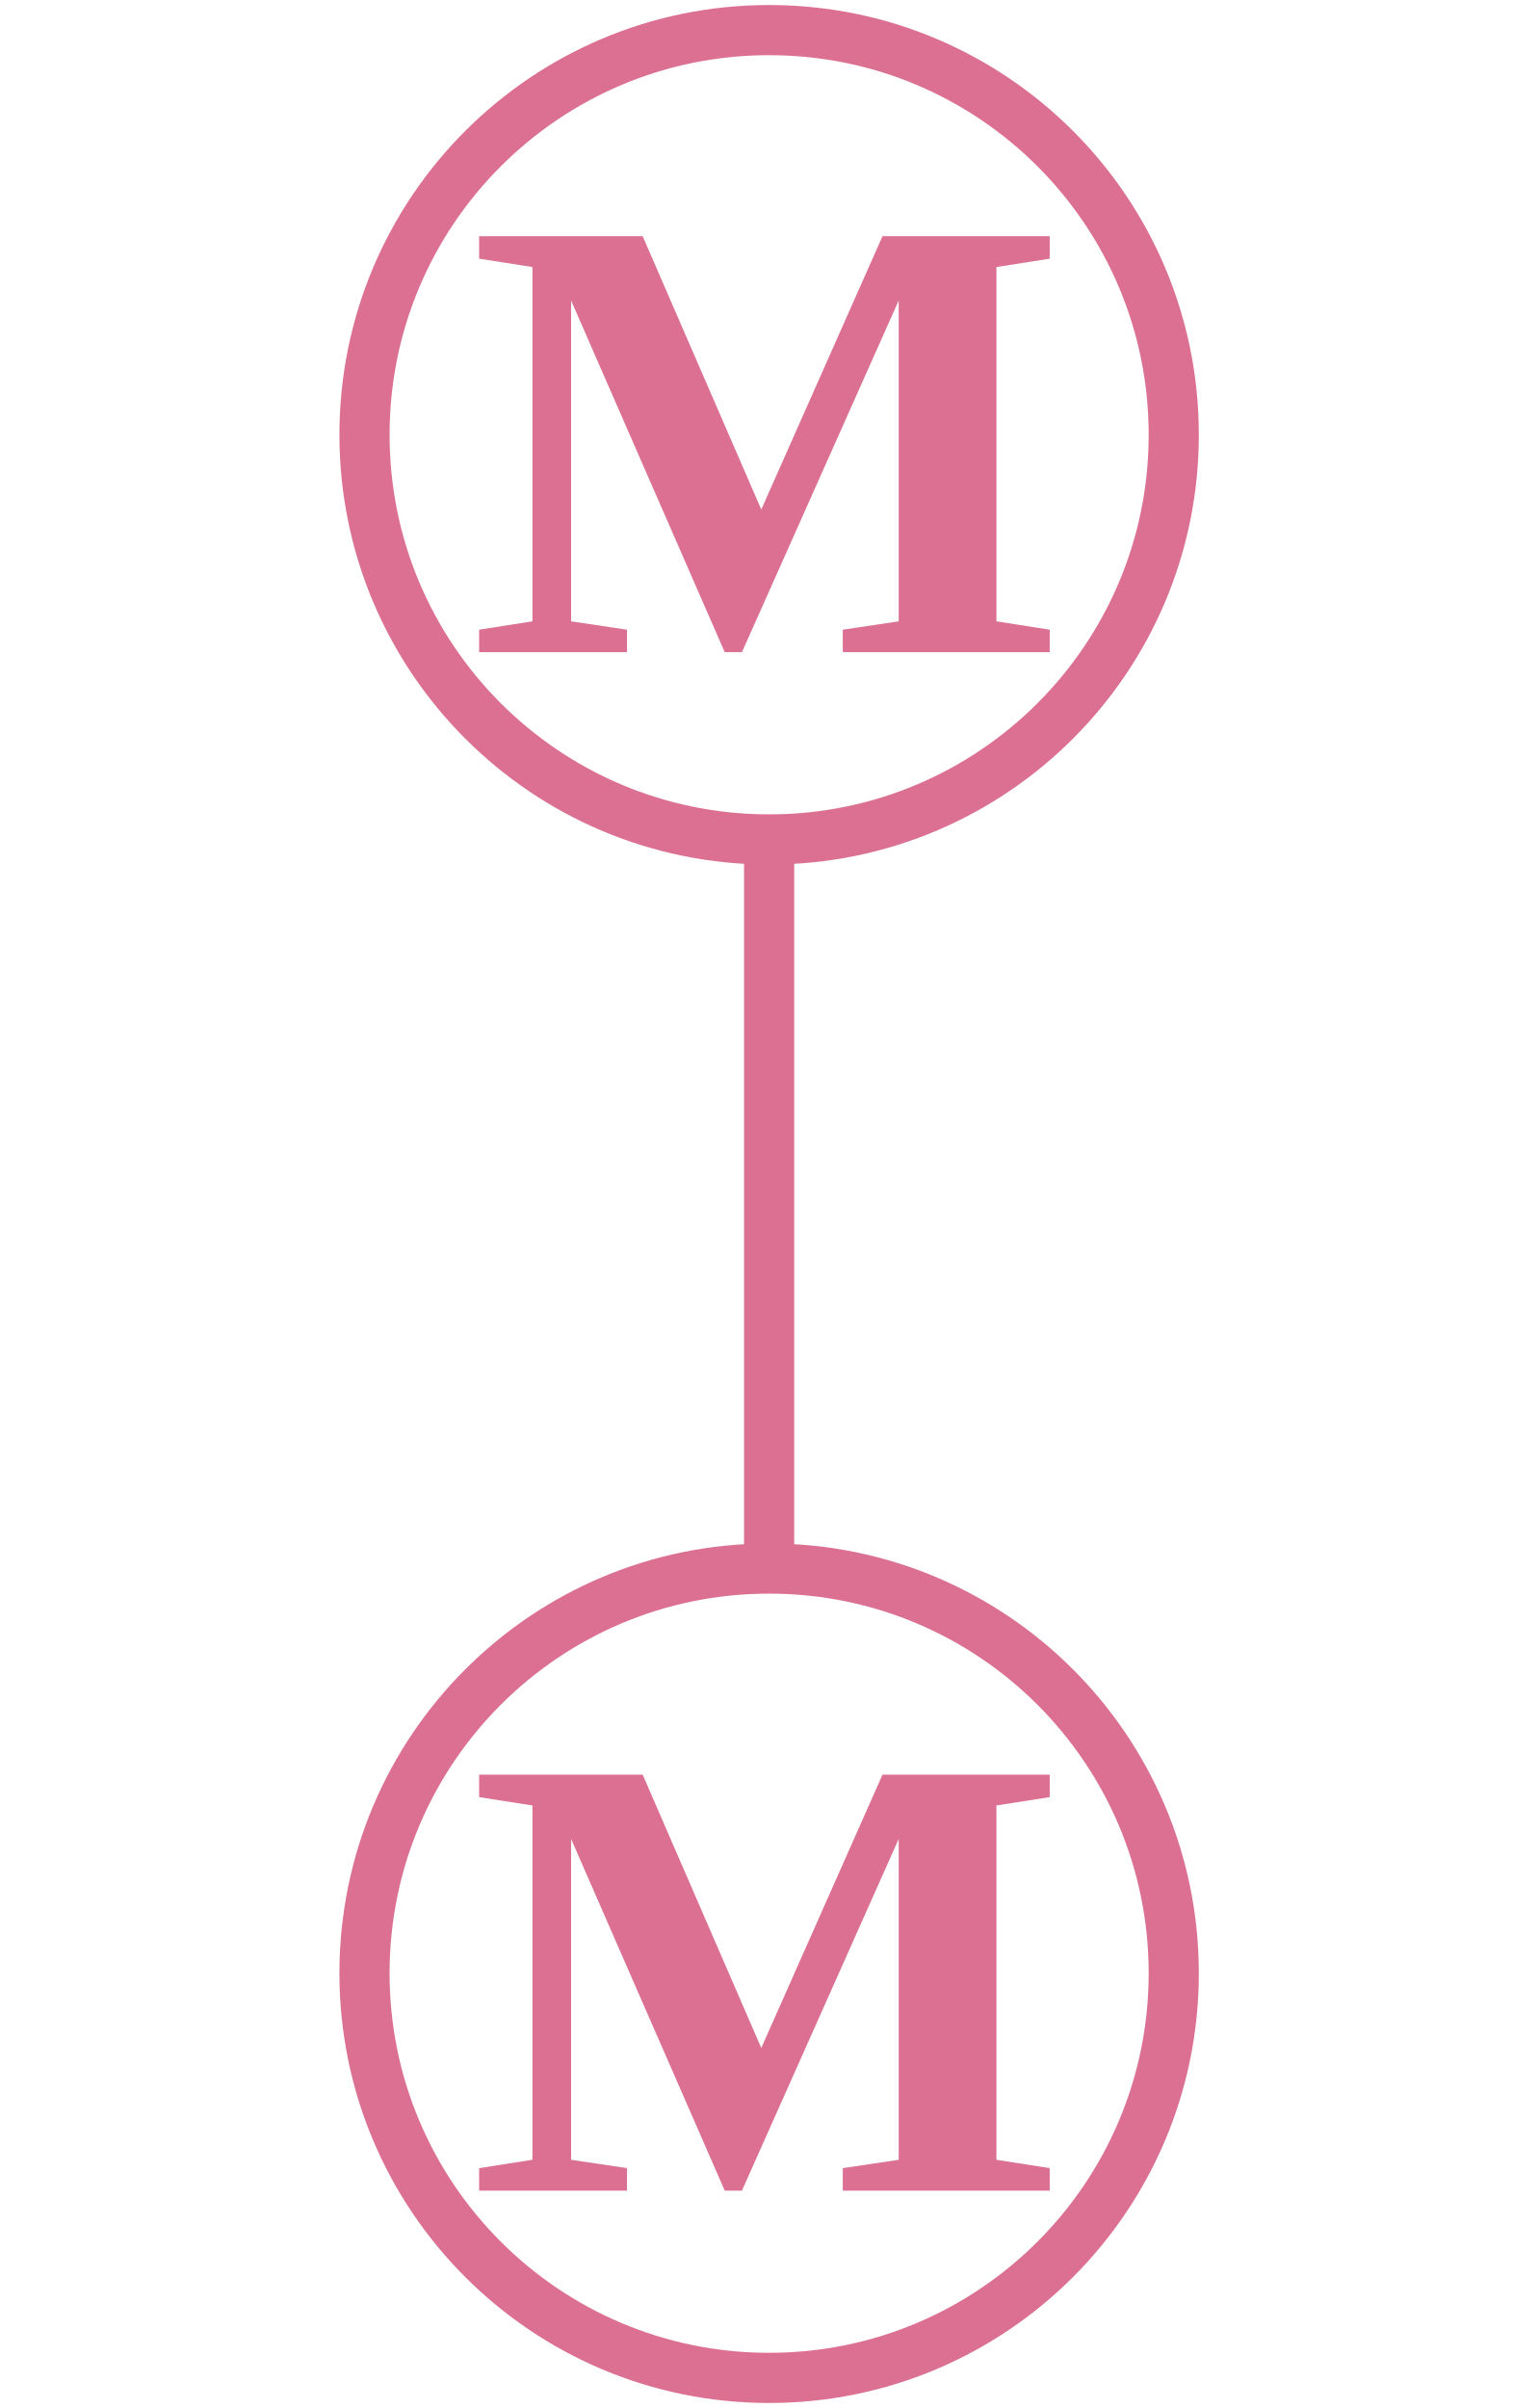
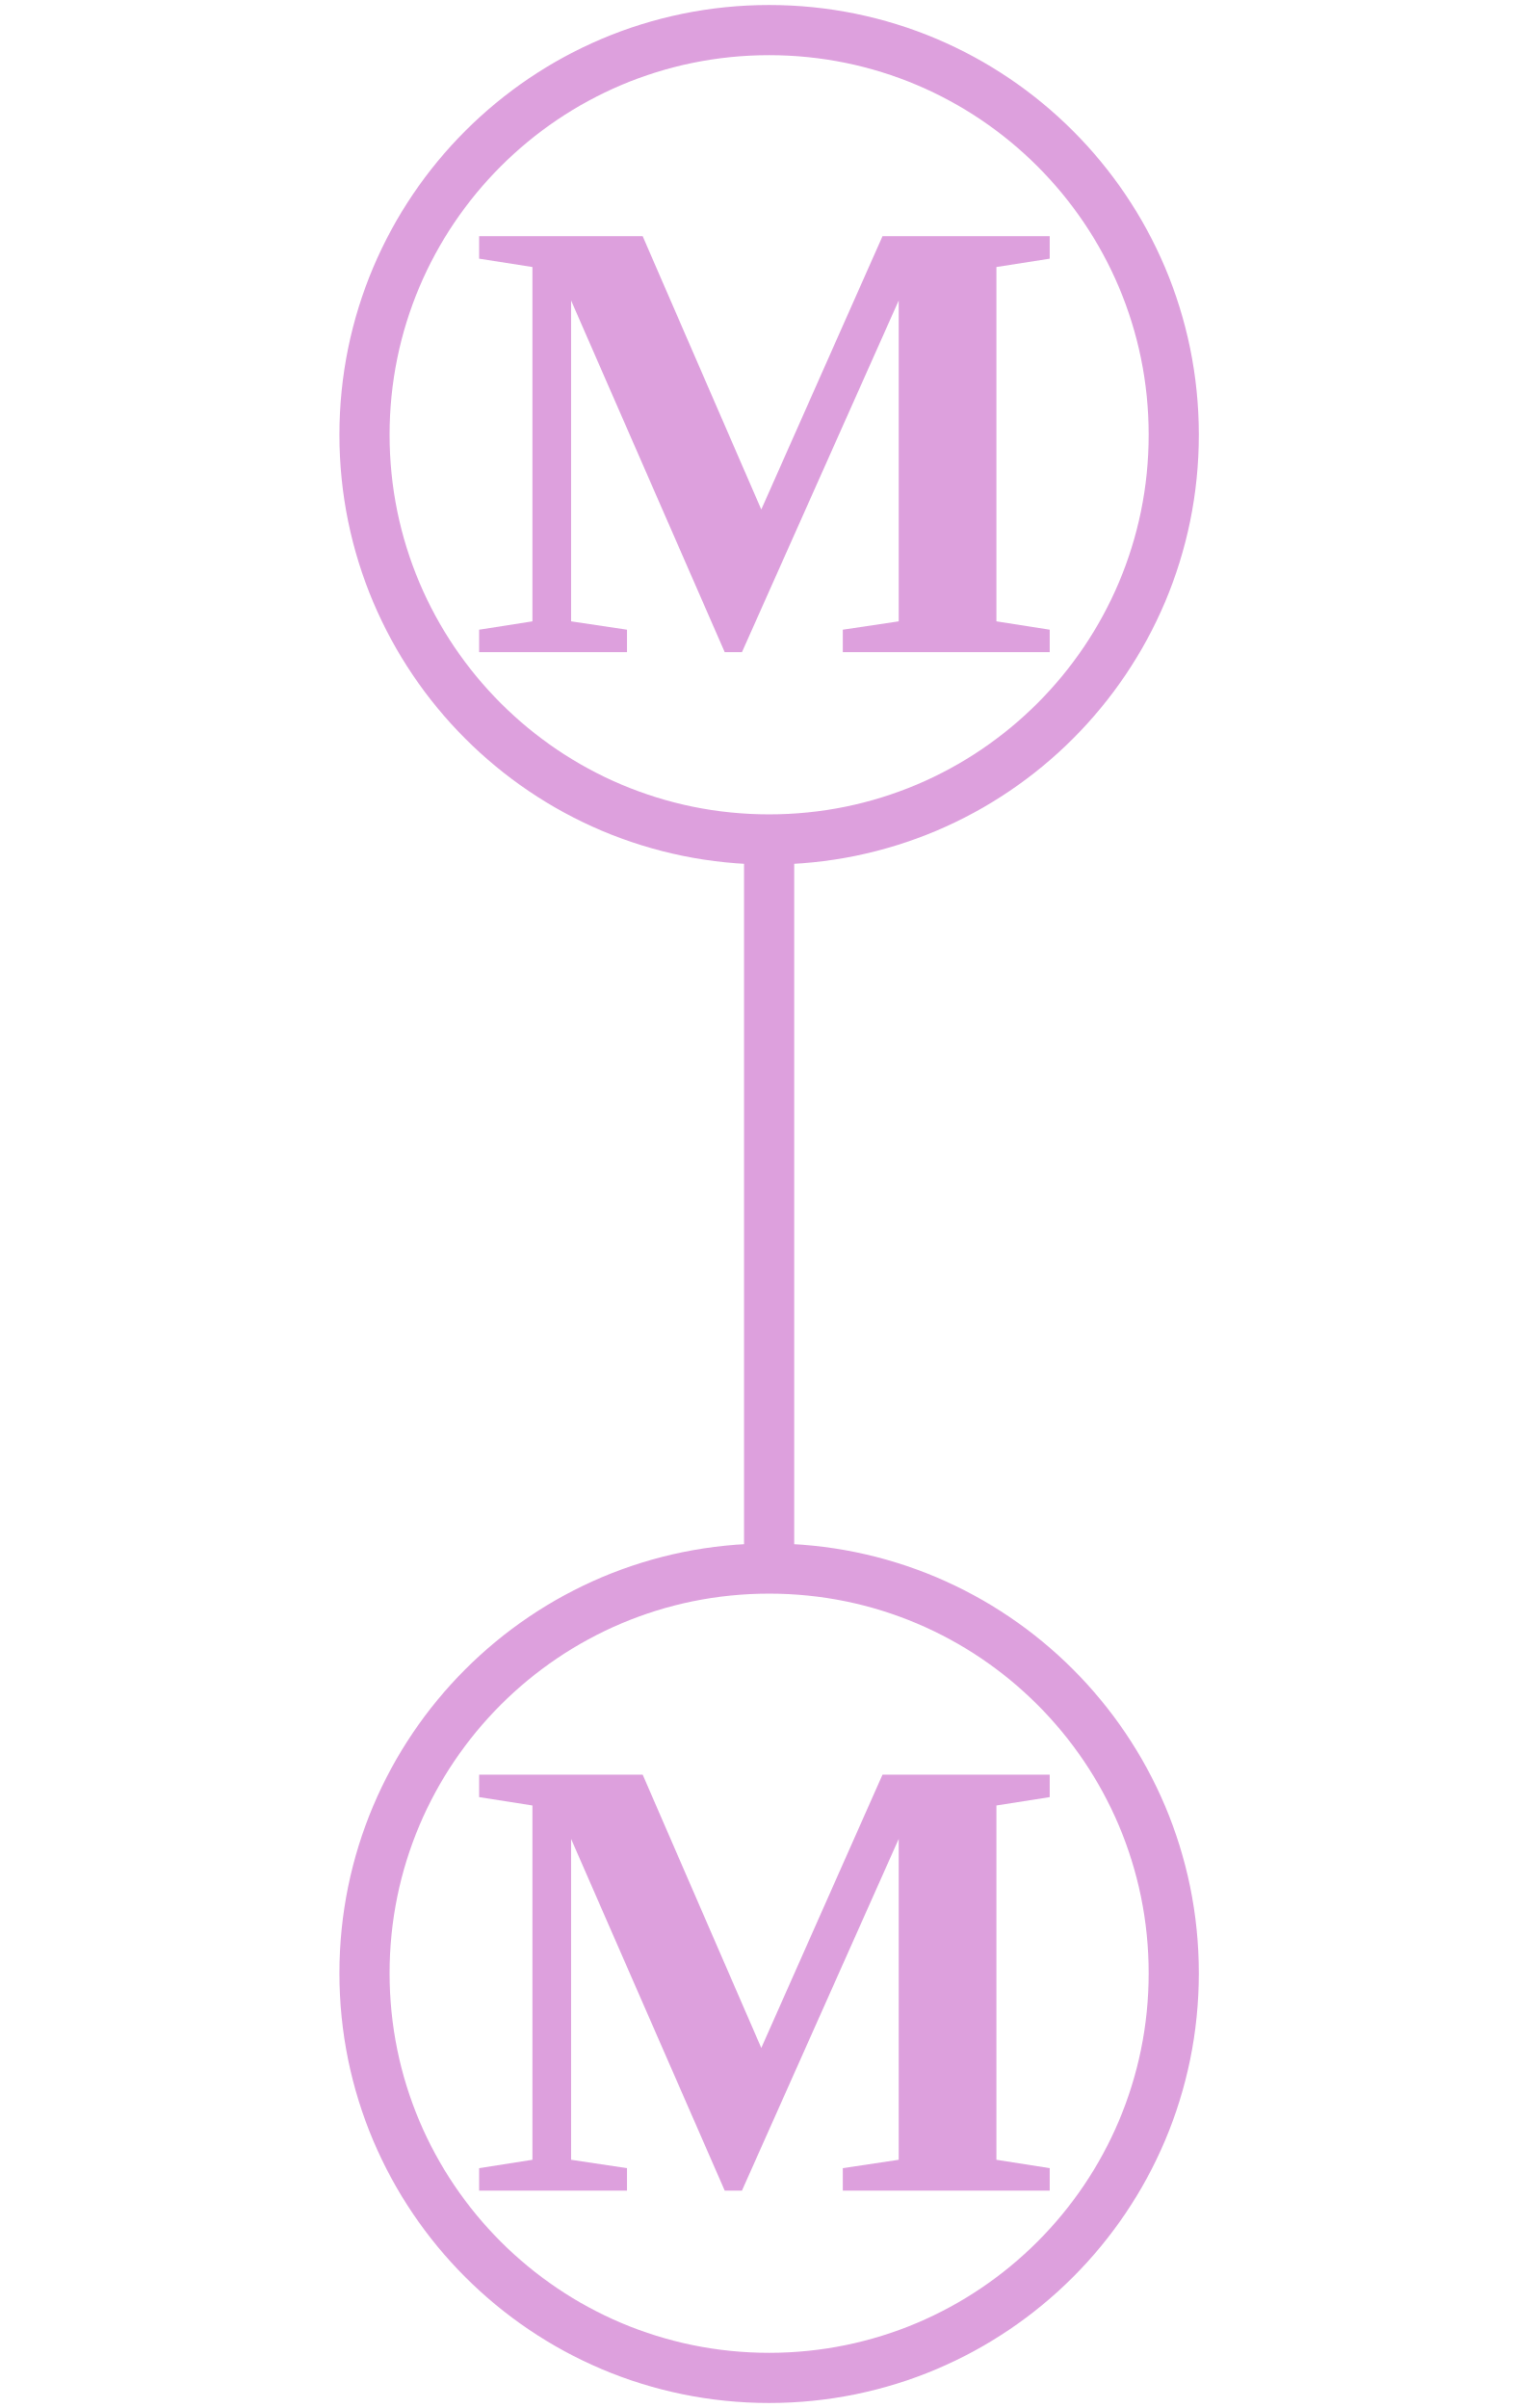
<svg xmlns="http://www.w3.org/2000/svg" width="46" height="72">
  <g>
-     <circle cx="23" cy="13" r="12.1" style="stroke:palevioletred;stroke-width:1.5;" fill="transparent" />
-     <text x="14" y="19.5" style="font-size: 19px; font-weight: bold; fill: palevioletred; white-space: pre;">M</text>
-     <line x1="23" y1="25" x2="23" y2="47" style="stroke:palevioletred;stroke-width:1.5; stroke-opacity:1;" />
-     <text x="14" y="65.5" style="font-size: 19px; font-weight: bold; fill: palevioletred; white-space: pre;">M</text>
-     <circle cx="23" cy="59" r="12.1" style="stroke:palevioletred;stroke-width:1.5;" fill="transparent" />
+     <circle cx="23" cy="13" r="12.1" style="stroke:Plum;stroke-width:1.5;" fill="transparent" />
+     <text x="14" y="19.5" style="font-size: 19px; font-weight: bold; fill: Plum; white-space: pre;">M</text>
+     <line x1="23" y1="25" x2="23" y2="47" style="stroke:Plum;stroke-width:1.5; stroke-opacity:1;" />
+     <text x="14" y="65.5" style="font-size: 19px; font-weight: bold; fill: Plum; white-space: pre;">M</text>
+     <circle cx="23" cy="59" r="12.1" style="stroke:Plum;stroke-width:1.5;" fill="transparent" />
  </g>
</svg>
